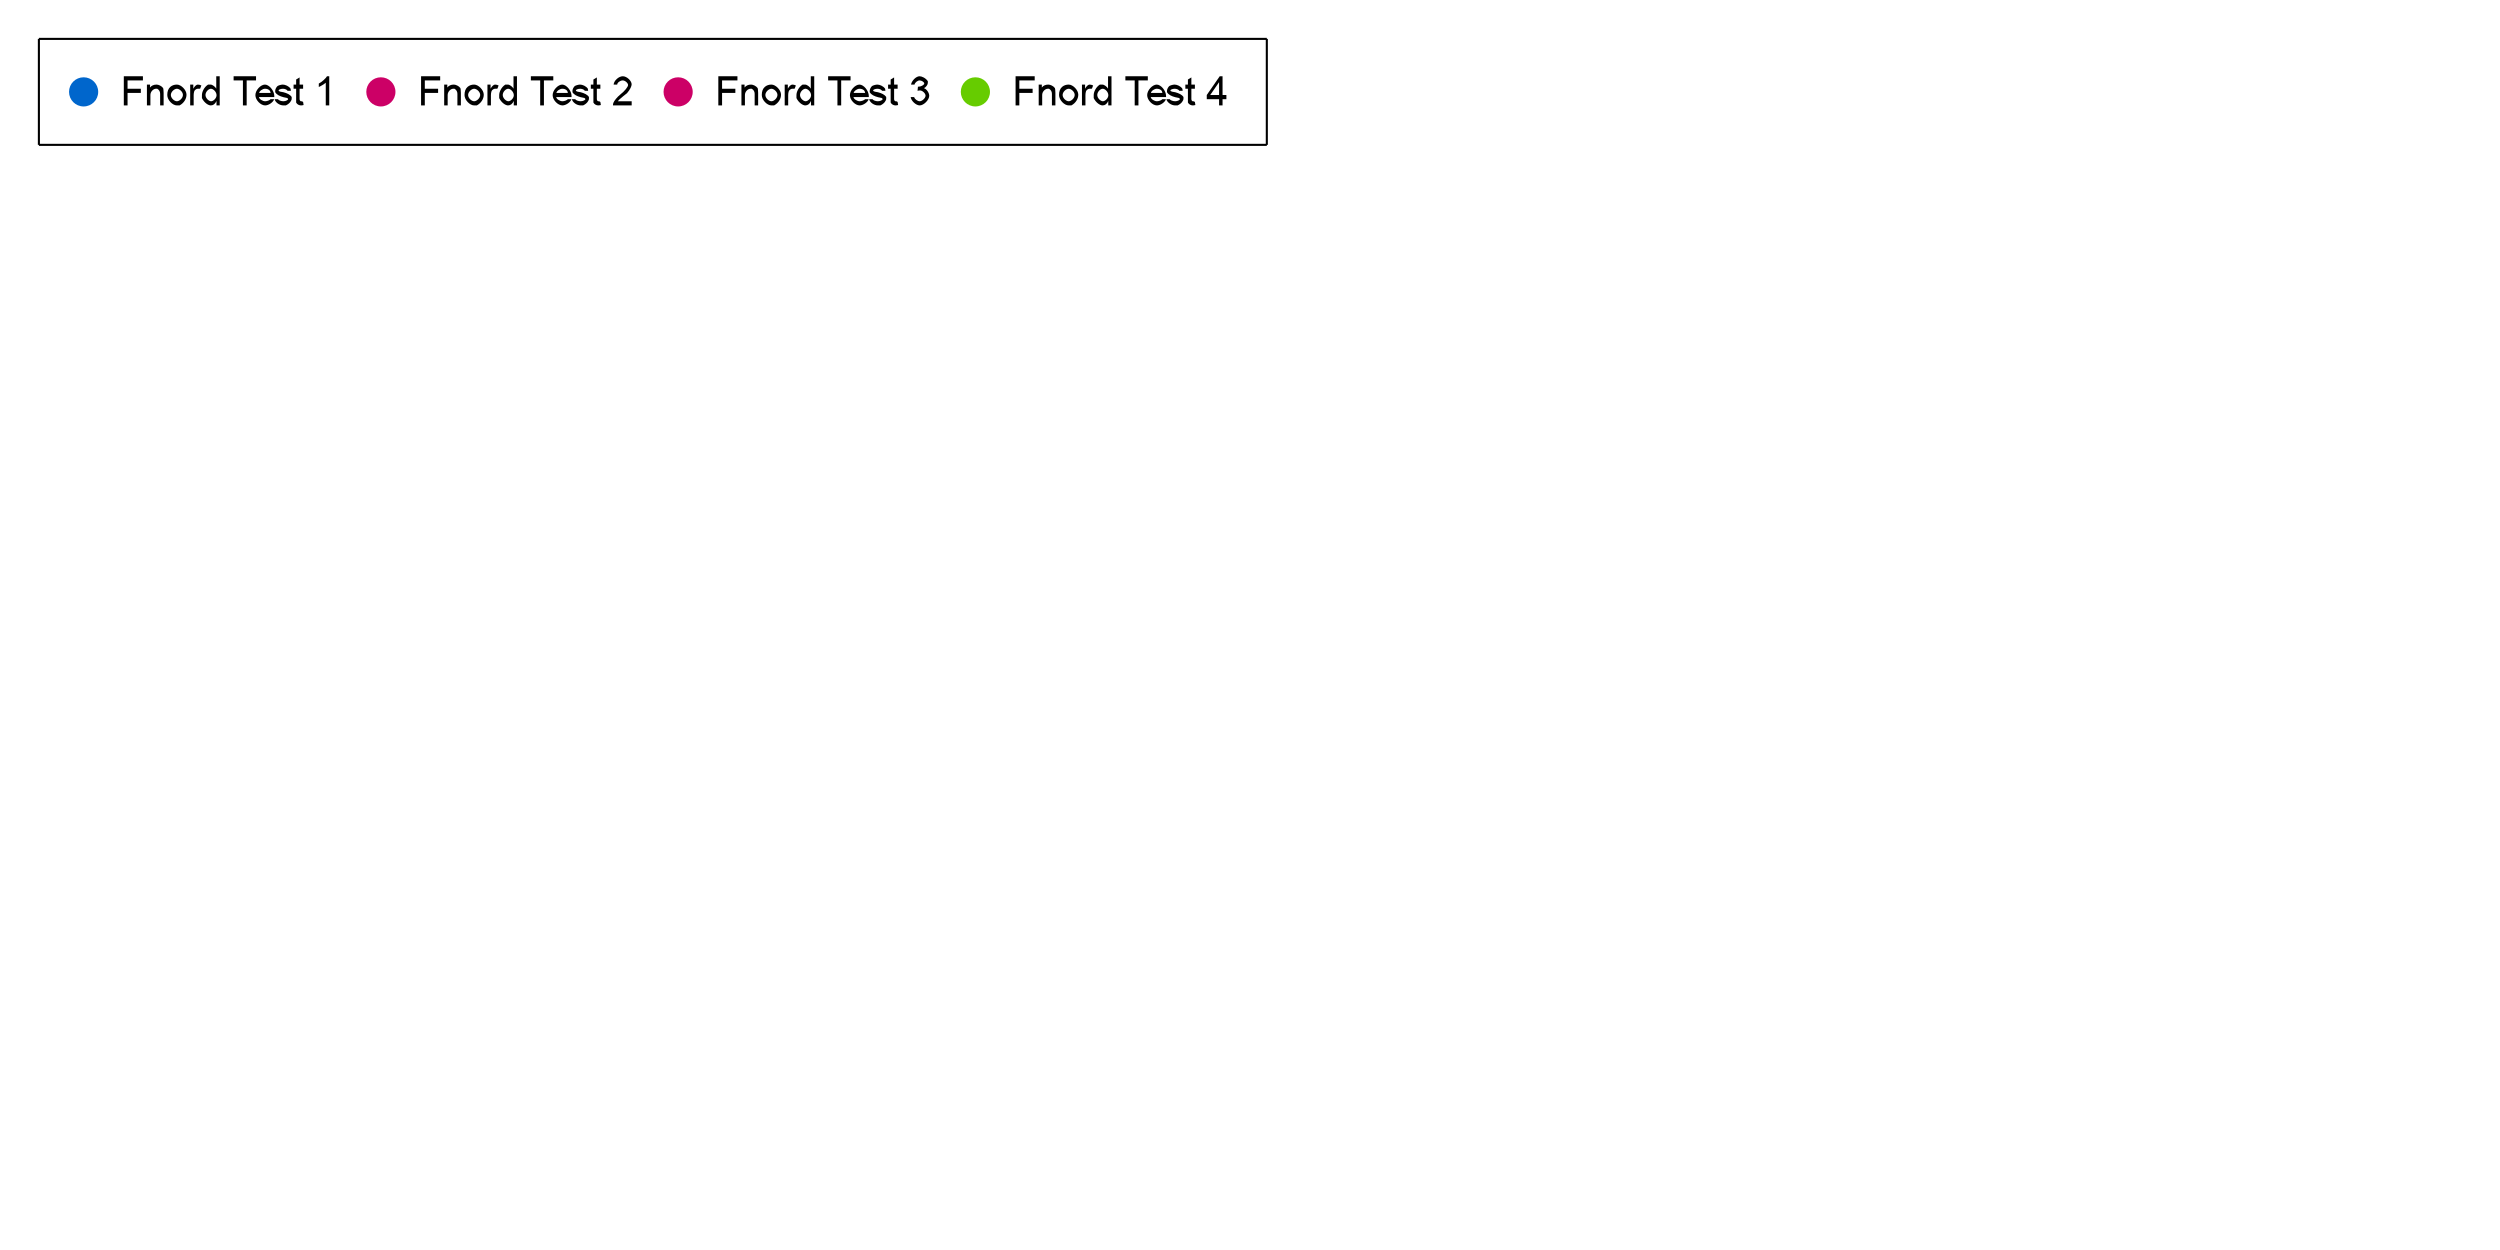
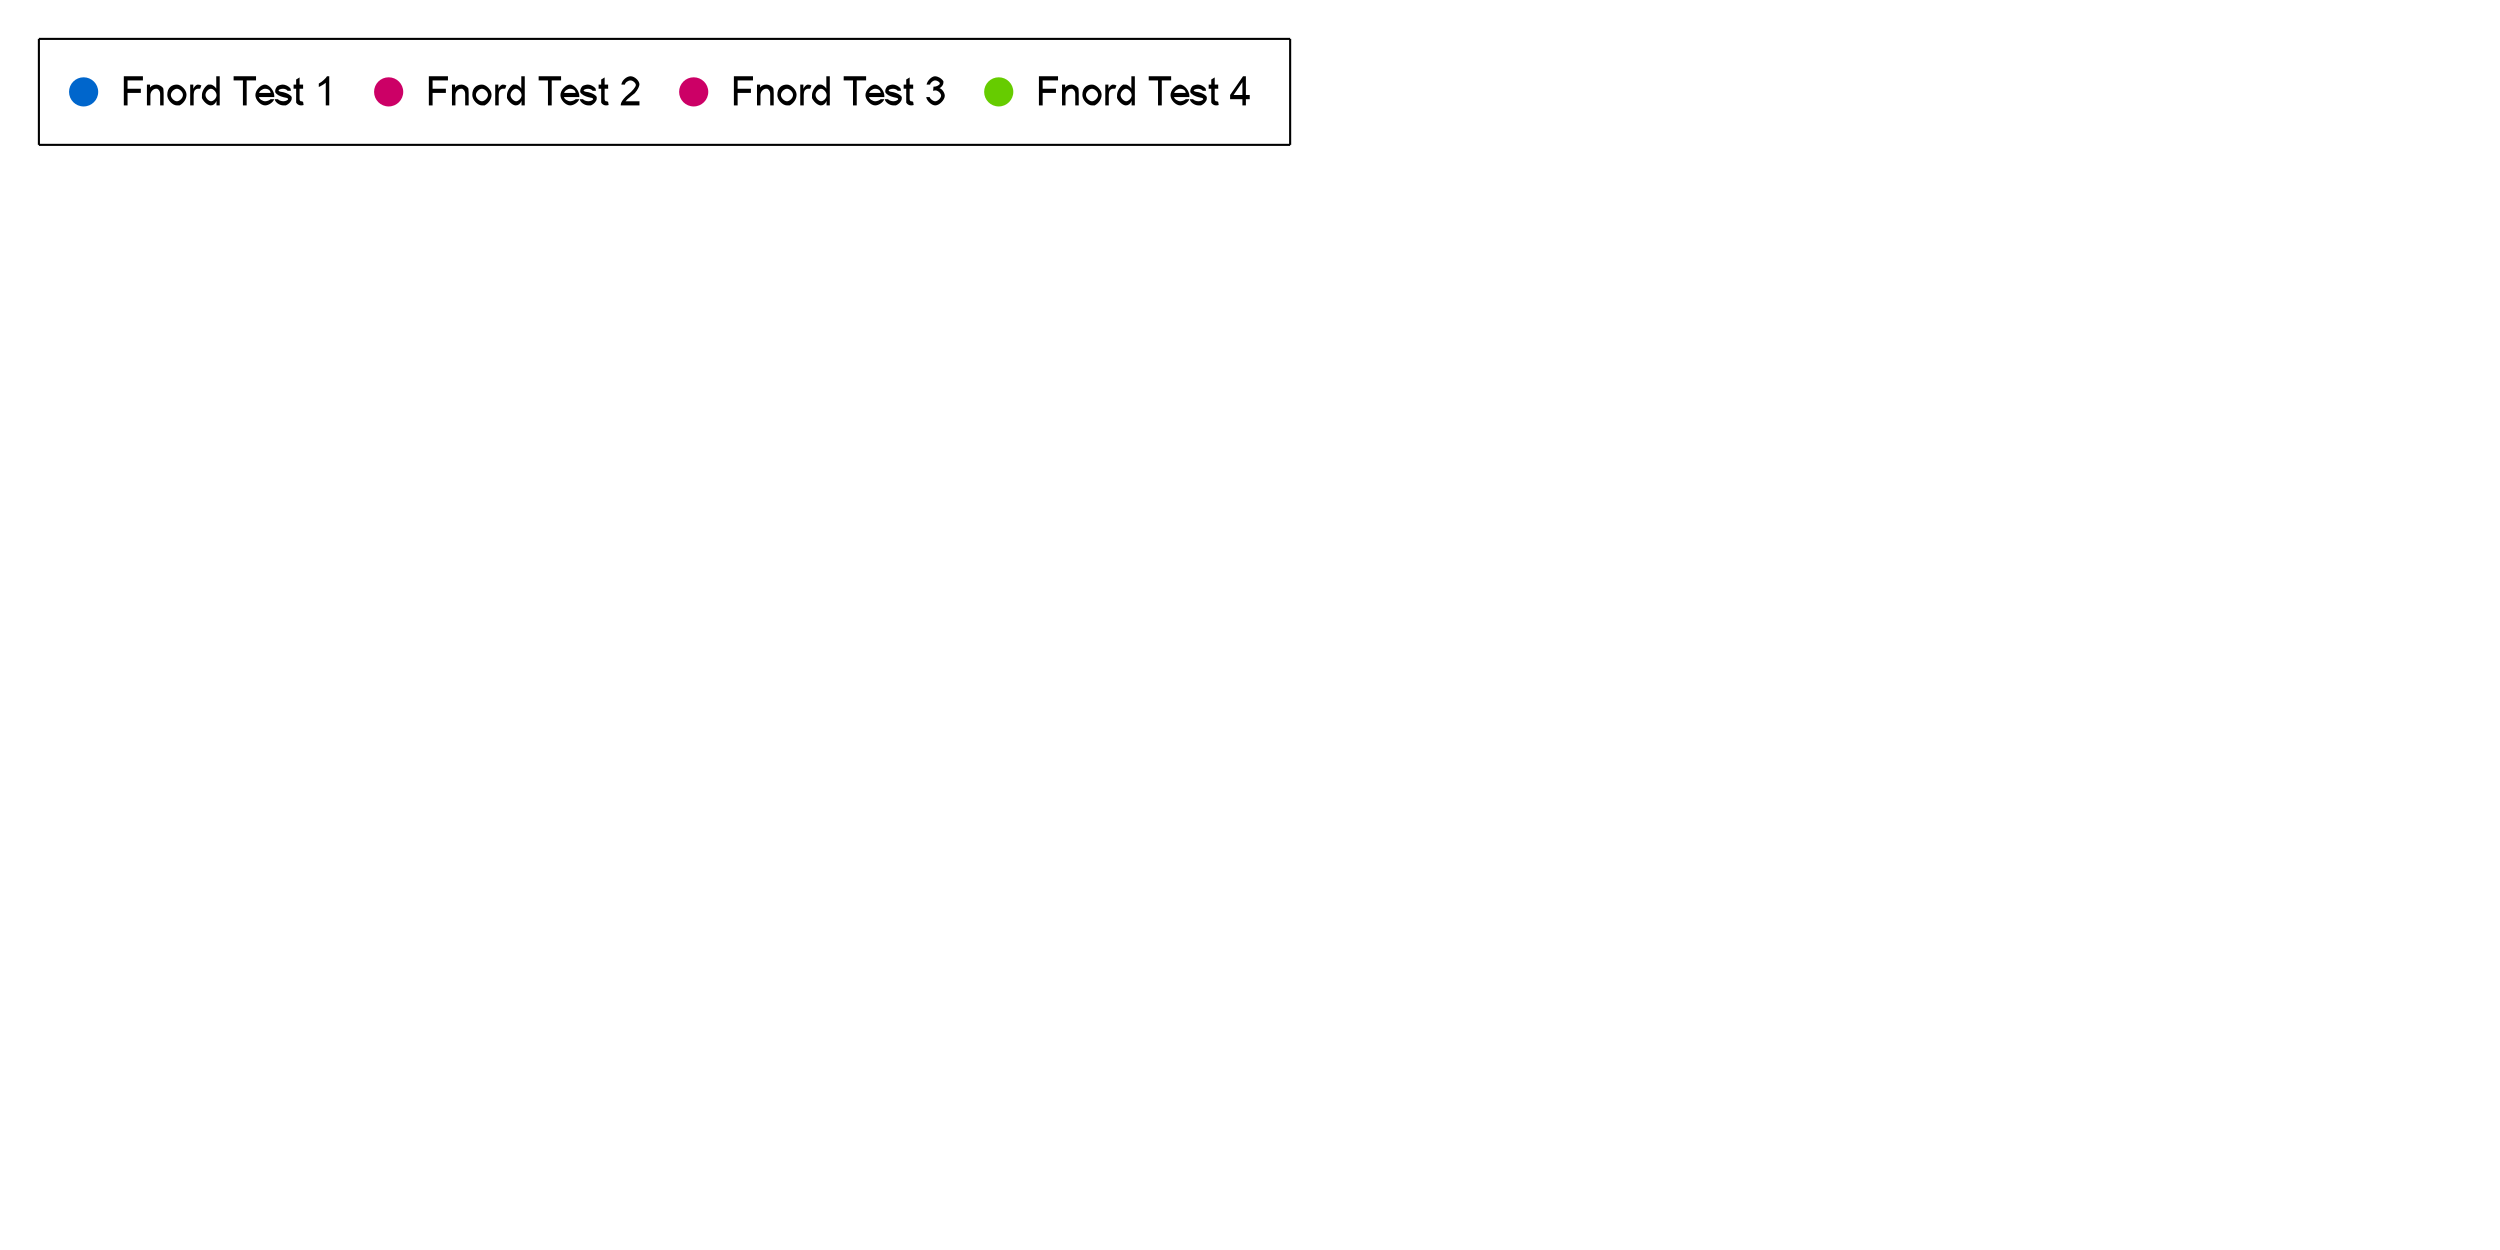
<svg xmlns="http://www.w3.org/2000/svg" width="1200" height="600" viewBox="0 0 1200 600">
  <rect width="1200" height="600" fill="#ffffff" />
-   <path stroke-width="1" stroke="#000000" fill="none" d="M18.667 18.667 L608.071 18.667 " />
-   <path stroke-width="1" stroke="#000000" fill="none" d="M608.071 18.667 L608.071 69.533 " />
-   <path stroke-width="1" stroke="#000000" fill="none" d="M18.667 69.533 L608.071 69.533 " />
+   <path stroke-width="1" stroke="#000000" fill="none" d="M18.667 18.667 L619.271 18.667 " />
+   <path stroke-width="1" stroke="#000000" fill="none" d="M619.271 18.667 L619.271 69.533 " />
+   <path stroke-width="1" stroke="#000000" fill="none" d="M18.667 69.533 L619.271 69.533 " />
  <path stroke-width="1" stroke="#000000" fill="none" d="M18.667 18.667 L18.667 69.533 " />
  <path fill="#000000" d="M1.562 0 L1.562 -14 L10.734 -14 L10.734 -12 L3.359 -12 L3.359 -8 L9.734 -8 L9.734 -6 L3.359 -6 L3.359 0 L1.562 0 " transform="translate(57.8667 50.6)" />
  <path fill="#000000" d="M1.25 0 L1.25 -10 L2.75 -10 L2.75 -8.594 Q3.844 -10 5.891 -10 C6.781 -10 8.281 -9.359 9.031 -8.328 L9.172 -7.625 Q9.266 -7.156 9.266 -6.016 L9.266 0 L7.594 0 L7.594 -5.562 C7.594 -6.5 7.203 -7.438 6.203 -8 L5.547 -8 C4.469 -8 2.922 -6.75 2.922 -5 L2.922 0 L1.25 0 " transform="translate(69.2729 50.6)" />
  <path fill="#000000" d="M0.625 -5 Q0.625 -7.656 2.141 -8.938 Q3.422 -10 5.25 -10 C7.281 -10 9.859 -7.422 9.859 -5.141 C9.859 -3.281 8.719 -1.172 6.531 0 L5.25 0 C3.172 0 0.625 -2.578 0.625 -5 M2.344 -5 C2.344 -3.5 4 -2 5.25 -2 C6.484 -2 8.141 -3.5 8.141 -5.047 C8.141 -6.5 6.484 -8 5.25 -8 C4 -8 2.344 -6.516 2.344 -5 " transform="translate(79.6635 50.6)" />
  <path fill="#000000" d="M1.234 0 L1.234 -10 L2.734 -10 L2.734 -8.016 C3.312 -9.234 4.281 -10 4.875 -10 Q5.719 -10 6.594 -9.578 L6.016 -8.031 Q5.406 -8 4.797 -8 C4.25 -8 3.375 -7.375 3.188 -6.812 Q2.906 -5.953 2.906 -4.953 L2.906 0 L1.234 0 " transform="translate(90.0542 50.6)" />
  <path fill="#000000" d="M7.641 0 L7.641 -2.141 Q6.703 0 4.891 0 C3.719 0 1.734 -1.266 0.656 -3.516 L0.656 -4.984 C0.656 -6.422 1.641 -8.75 3.609 -10 L4.812 -10 C5.703 -10 7.094 -8.922 7.531 -8.047 L7.531 -14 L9.188 -14 L9.188 0 L7.641 0 M2.359 -5 C2.359 -3.484 3.953 -2 5.047 -2 C6.141 -2 7.672 -3.422 7.672 -4.891 C7.672 -6.5 6.109 -8 4.969 -8 C3.859 -8 2.359 -6.547 2.359 -5 " transform="translate(96.2729 50.6)" />
  <path fill="#000000" d="" transform="translate(106.664 50.6)" />
  <path fill="#000000" d="M4.922 0 L4.922 -12 L0.453 -12 L0.453 -14 L11.219 -14 L11.219 -12 L6.719 -12 L6.719 0 L4.922 0 " transform="translate(111.679 50.6)" />
  <path fill="#000000" d="M8 -3 L9.719 -3 C9.312 -1.578 7.109 0 5.391 0 C3.234 0 0.703 -2.578 0.703 -4.922 C0.703 -7.328 3.266 -10 5.297 -10 C7.281 -10 9.781 -7.109 9.781 -4.484 Q9.781 -4.312 9.766 -4 L2.422 -4 C2.516 -3.031 4.172 -2 5.406 -2 C6.312 -2 7.625 -2.484 8 -3 M2.516 -6 L8.016 -6 Q7.906 -6.875 7.391 -7.312 Q6.594 -8 5.312 -8 C4.172 -8 2.594 -6.906 2.516 -6 " transform="translate(121.882 50.6)" />
  <path fill="#000000" d="M0.578 -3 L2.234 -3 C2.375 -2.516 3.641 -2 4.781 -2 C5.938 -2 7.047 -2.594 7.047 -3 Q7.047 -3.359 6.562 -3.578 Q6.219 -3.719 4.859 -3.938 C3.016 -4.422 1.594 -5.109 0.859 -6.344 L0.859 -7.078 C0.859 -7.766 1.469 -8.906 1.984 -9.297 C2.375 -9.594 3.719 -10 4.484 -10 C5.641 -10 7.391 -9.281 8.234 -8.031 L8.391 -7 L6.766 -7 C6.656 -7.469 5.594 -8 4.609 -8 C3.469 -8 2.484 -7.531 2.484 -7.219 Q2.484 -7.016 2.688 -6.859 Q2.891 -6.703 3.328 -6.594 Q3.578 -6.531 4.797 -6.328 C6.562 -5.844 7.969 -5.234 8.766 -4.047 L8.766 -3.188 C8.766 -2.328 7.797 -0.828 5.953 0 L4.797 0 C2.875 0 0.859 -1.516 0.578 -3 " transform="translate(131.242 50.6)" />
  <path fill="#000000" d="M4.906 -1.656 L5.141 -0.188 Q4.438 0 3.875 0 C2.969 0 1.969 -0.531 1.562 -1.391 L1.562 -2.781 L1.562 -8 L0.328 -8 L0.328 -10 L1.562 -10 L1.562 -12.438 L3.219 -13.438 L3.219 -10 L4.906 -10 L4.906 -8 L3.219 -8 L3.219 -3.156 C3.219 -2.547 3.391 -2.203 3.797 -2 L4.172 -2 Q4.453 -2 4.906 -1.656 " transform="translate(140.585 50.6)" />
  <path fill="#000000" d="" transform="translate(145.773 50.6)" />
  <path fill="#000000" d="M7.078 0 L5.406 0 L5.406 -10.906 C4.797 -10.312 2.844 -9.141 2.062 -8.844 L2.062 -10.5 C3.469 -11.172 5.562 -13.094 6 -14 L7.078 -14 L7.078 0 " transform="translate(150.96 50.6)" />
  <path fill="#0066cc" d="M47.133 44.1 M33.133 44.1 a7 7 0 1 0 14 0 a7 7 0 1 0 -14 0 " />
-   <path fill="#000000" d="M1.562 0 L1.562 -14 L10.734 -14 L10.734 -12 L3.359 -12 L3.359 -8 L9.734 -8 L9.734 -6 L3.359 -6 L3.359 0 L1.562 0 " transform="translate(200.551 50.6)" />
-   <path fill="#000000" d="M1.25 0 L1.25 -10 L2.75 -10 L2.75 -8.594 Q3.844 -10 5.891 -10 C6.781 -10 8.281 -9.359 9.031 -8.328 L9.172 -7.625 Q9.266 -7.156 9.266 -6.016 L9.266 0 L7.594 0 L7.594 -5.562 C7.594 -6.5 7.203 -7.438 6.203 -8 L5.547 -8 C4.469 -8 2.922 -6.75 2.922 -5 L2.922 0 L1.25 0 " transform="translate(211.957 50.6)" />
-   <path fill="#000000" d="M0.625 -5 Q0.625 -7.656 2.141 -8.938 Q3.422 -10 5.25 -10 C7.281 -10 9.859 -7.422 9.859 -5.141 C9.859 -3.281 8.719 -1.172 6.531 0 L5.25 0 C3.172 0 0.625 -2.578 0.625 -5 M2.344 -5 C2.344 -3.5 4 -2 5.25 -2 C6.484 -2 8.141 -3.5 8.141 -5.047 C8.141 -6.5 6.484 -8 5.25 -8 C4 -8 2.344 -6.516 2.344 -5 " transform="translate(222.348 50.6)" />
-   <path fill="#000000" d="M1.234 0 L1.234 -10 L2.734 -10 L2.734 -8.016 C3.312 -9.234 4.281 -10 4.875 -10 Q5.719 -10 6.594 -9.578 L6.016 -8.031 Q5.406 -8 4.797 -8 C4.25 -8 3.375 -7.375 3.188 -6.812 Q2.906 -5.953 2.906 -4.953 L2.906 0 L1.234 0 " transform="translate(232.739 50.6)" />
-   <path fill="#000000" d="M7.641 0 L7.641 -2.141 Q6.703 0 4.891 0 C3.719 0 1.734 -1.266 0.656 -3.516 L0.656 -4.984 C0.656 -6.422 1.641 -8.75 3.609 -10 L4.812 -10 C5.703 -10 7.094 -8.922 7.531 -8.047 L7.531 -14 L9.188 -14 L9.188 0 L7.641 0 M2.359 -5 C2.359 -3.484 3.953 -2 5.047 -2 C6.141 -2 7.672 -3.422 7.672 -4.891 C7.672 -6.5 6.109 -8 4.969 -8 C3.859 -8 2.359 -6.547 2.359 -5 " transform="translate(238.957 50.6)" />
-   <path fill="#000000" d="" transform="translate(249.348 50.6)" />
-   <path fill="#000000" d="M4.922 0 L4.922 -12 L0.453 -12 L0.453 -14 L11.219 -14 L11.219 -12 L6.719 -12 L6.719 0 L4.922 0 " transform="translate(254.364 50.6)" />
-   <path fill="#000000" d="M8 -3 L9.719 -3 C9.312 -1.578 7.109 0 5.391 0 C3.234 0 0.703 -2.578 0.703 -4.922 C0.703 -7.328 3.266 -10 5.297 -10 C7.281 -10 9.781 -7.109 9.781 -4.484 Q9.781 -4.312 9.766 -4 L2.422 -4 C2.516 -3.031 4.172 -2 5.406 -2 C6.312 -2 7.625 -2.484 8 -3 M2.516 -6 L8.016 -6 Q7.906 -6.875 7.391 -7.312 Q6.594 -8 5.312 -8 C4.172 -8 2.594 -6.906 2.516 -6 " transform="translate(264.567 50.6)" />
-   <path fill="#000000" d="M0.578 -3 L2.234 -3 C2.375 -2.516 3.641 -2 4.781 -2 C5.938 -2 7.047 -2.594 7.047 -3 Q7.047 -3.359 6.562 -3.578 Q6.219 -3.719 4.859 -3.938 C3.016 -4.422 1.594 -5.109 0.859 -6.344 L0.859 -7.078 C0.859 -7.766 1.469 -8.906 1.984 -9.297 C2.375 -9.594 3.719 -10 4.484 -10 C5.641 -10 7.391 -9.281 8.234 -8.031 L8.391 -7 L6.766 -7 C6.656 -7.469 5.594 -8 4.609 -8 C3.469 -8 2.484 -7.531 2.484 -7.219 Q2.484 -7.016 2.688 -6.859 Q2.891 -6.703 3.328 -6.594 Q3.578 -6.531 4.797 -6.328 C6.562 -5.844 7.969 -5.234 8.766 -4.047 L8.766 -3.188 C8.766 -2.328 7.797 -0.828 5.953 0 L4.797 0 C2.875 0 0.859 -1.516 0.578 -3 " transform="translate(273.926 50.6)" />
-   <path fill="#000000" d="M4.906 -1.656 L5.141 -0.188 Q4.438 0 3.875 0 C2.969 0 1.969 -0.531 1.562 -1.391 L1.562 -2.781 L1.562 -8 L0.328 -8 L0.328 -10 L1.562 -10 L1.562 -12.438 L3.219 -13.438 L3.219 -10 L4.906 -10 L4.906 -8 L3.219 -8 L3.219 -3.156 C3.219 -2.547 3.391 -2.203 3.797 -2 L4.172 -2 Q4.453 -2 4.906 -1.656 " transform="translate(283.27 50.6)" />
-   <path fill="#000000" d="" transform="translate(288.457 50.6)" />
-   <path fill="#000000" d="M9.562 -2 L9.562 0 L0.578 0 Q0.562 -0.641 0.766 -1.219 C1.109 -2.188 2.625 -4.062 4.047 -5.188 C6.266 -6.938 7.828 -8.922 7.828 -9.797 C7.828 -10.734 6.406 -12 5.266 -12 C4.062 -12 2.609 -10.938 2.609 -10 L0.891 -10 C1.062 -11.953 3.375 -14 5.312 -14 C7.266 -14 9.547 -11.766 9.547 -10.125 C9.547 -9.281 8.875 -7.672 7.328 -5.875 L5.531 -4.453 C4.031 -3.266 3.172 -2.422 2.891 -2 L9.562 -2 " transform="translate(293.645 50.6)" />
-   <path fill="#cc0066" d="M189.818 44.1 M175.818 44.1 a7 7 0 1 0 14 0 a7 7 0 1 0 -14 0 " />
-   <path fill="#000000" d="M1.562 0 L1.562 -14 L10.734 -14 L10.734 -12 L3.359 -12 L3.359 -8 L9.734 -8 L9.734 -6 L3.359 -6 L3.359 0 L1.562 0 " transform="translate(343.235 50.6)" />
-   <path fill="#000000" d="M1.25 0 L1.25 -10 L2.75 -10 L2.75 -8.594 Q3.844 -10 5.891 -10 C6.781 -10 8.281 -9.359 9.031 -8.328 L9.172 -7.625 Q9.266 -7.156 9.266 -6.016 L9.266 0 L7.594 0 L7.594 -5.562 C7.594 -6.5 7.203 -7.438 6.203 -8 L5.547 -8 C4.469 -8 2.922 -6.75 2.922 -5 L2.922 0 L1.25 0 " transform="translate(354.642 50.6)" />
-   <path fill="#000000" d="M0.625 -5 Q0.625 -7.656 2.141 -8.938 Q3.422 -10 5.25 -10 C7.281 -10 9.859 -7.422 9.859 -5.141 C9.859 -3.281 8.719 -1.172 6.531 0 L5.25 0 C3.172 0 0.625 -2.578 0.625 -5 M2.344 -5 C2.344 -3.5 4 -2 5.25 -2 C6.484 -2 8.141 -3.5 8.141 -5.047 C8.141 -6.5 6.484 -8 5.25 -8 C4 -8 2.344 -6.516 2.344 -5 " transform="translate(365.032 50.6)" />
-   <path fill="#000000" d="M1.234 0 L1.234 -10 L2.734 -10 L2.734 -8.016 C3.312 -9.234 4.281 -10 4.875 -10 Q5.719 -10 6.594 -9.578 L6.016 -8.031 Q5.406 -8 4.797 -8 C4.25 -8 3.375 -7.375 3.188 -6.812 Q2.906 -5.953 2.906 -4.953 L2.906 0 L1.234 0 " transform="translate(375.423 50.6)" />
-   <path fill="#000000" d="M7.641 0 L7.641 -2.141 Q6.703 0 4.891 0 C3.719 0 1.734 -1.266 0.656 -3.516 L0.656 -4.984 C0.656 -6.422 1.641 -8.75 3.609 -10 L4.812 -10 C5.703 -10 7.094 -8.922 7.531 -8.047 L7.531 -14 L9.188 -14 L9.188 0 L7.641 0 M2.359 -5 C2.359 -3.484 3.953 -2 5.047 -2 C6.141 -2 7.672 -3.422 7.672 -4.891 C7.672 -6.5 6.109 -8 4.969 -8 C3.859 -8 2.359 -6.547 2.359 -5 " transform="translate(381.642 50.6)" />
-   <path fill="#000000" d="" transform="translate(392.032 50.6)" />
-   <path fill="#000000" d="M4.922 0 L4.922 -12 L0.453 -12 L0.453 -14 L11.219 -14 L11.219 -12 L6.719 -12 L6.719 0 L4.922 0 " transform="translate(397.048 50.6)" />
-   <path fill="#000000" d="M8 -3 L9.719 -3 C9.312 -1.578 7.109 0 5.391 0 C3.234 0 0.703 -2.578 0.703 -4.922 C0.703 -7.328 3.266 -10 5.297 -10 C7.281 -10 9.781 -7.109 9.781 -4.484 Q9.781 -4.312 9.766 -4 L2.422 -4 C2.516 -3.031 4.172 -2 5.406 -2 C6.312 -2 7.625 -2.484 8 -3 M2.516 -6 L8.016 -6 Q7.906 -6.875 7.391 -7.312 Q6.594 -8 5.312 -8 C4.172 -8 2.594 -6.906 2.516 -6 " transform="translate(407.251 50.6)" />
-   <path fill="#000000" d="M0.578 -3 L2.234 -3 C2.375 -2.516 3.641 -2 4.781 -2 C5.938 -2 7.047 -2.594 7.047 -3 Q7.047 -3.359 6.562 -3.578 Q6.219 -3.719 4.859 -3.938 C3.016 -4.422 1.594 -5.109 0.859 -6.344 L0.859 -7.078 C0.859 -7.766 1.469 -8.906 1.984 -9.297 C2.375 -9.594 3.719 -10 4.484 -10 C5.641 -10 7.391 -9.281 8.234 -8.031 L8.391 -7 L6.766 -7 C6.656 -7.469 5.594 -8 4.609 -8 C3.469 -8 2.484 -7.531 2.484 -7.219 Q2.484 -7.016 2.688 -6.859 Q2.891 -6.703 3.328 -6.594 Q3.578 -6.531 4.797 -6.328 C6.562 -5.844 7.969 -5.234 8.766 -4.047 L8.766 -3.188 C8.766 -2.328 7.797 -0.828 5.953 0 L4.797 0 C2.875 0 0.859 -1.516 0.578 -3 " transform="translate(416.61 50.6)" />
-   <path fill="#000000" d="M4.906 -1.656 L5.141 -0.188 Q4.438 0 3.875 0 C2.969 0 1.969 -0.531 1.562 -1.391 L1.562 -2.781 L1.562 -8 L0.328 -8 L0.328 -10 L1.562 -10 L1.562 -12.438 L3.219 -13.438 L3.219 -10 L4.906 -10 L4.906 -8 L3.219 -8 L3.219 -3.156 C3.219 -2.547 3.391 -2.203 3.797 -2 L4.172 -2 Q4.453 -2 4.906 -1.656 " transform="translate(425.954 50.6)" />
-   <path fill="#000000" d="" transform="translate(431.142 50.6)" />
-   <path fill="#000000" d="M0.797 -4 L2.469 -4 C2.75 -2.938 4.141 -2 5.141 -2 C6.312 -2 7.938 -3.547 7.938 -4.672 C7.938 -5.766 6.438 -7.188 5.266 -7.188 Q4.797 -7.188 4.094 -7 L4.281 -9 Q4.438 -8.984 4.547 -8.984 C5.609 -8.984 7.312 -9.75 7.312 -10.547 C7.312 -11.172 6.078 -12 5.094 -12 C4.125 -12 2.828 -11 2.641 -10 L0.969 -10 C1.281 -11.906 3.438 -14 5.062 -14 C6.172 -14 8.047 -13.125 9.031 -11.625 L9.031 -10.781 C9.031 -9.969 8.094 -8.656 7.156 -8.266 C8.375 -7.969 9.703 -6.062 9.703 -4.625 C9.703 -2.688 7.109 0 5.125 0 C3.328 0 0.969 -2.234 0.797 -4 " transform="translate(436.329 50.6)" />
-   <path fill="#cc0066" d="M332.502 44.1 M318.502 44.1 a7 7 0 1 0 14 0 a7 7 0 1 0 -14 0 " />
-   <path fill="#000000" d="M1.562 0 L1.562 -14 L10.734 -14 L10.734 -12 L3.359 -12 L3.359 -8 L9.734 -8 L9.734 -6 L3.359 -6 L3.359 0 L1.562 0 " transform="translate(485.92 50.6)" />
-   <path fill="#000000" d="M1.25 0 L1.25 -10 L2.75 -10 L2.75 -8.594 Q3.844 -10 5.891 -10 C6.781 -10 8.281 -9.359 9.031 -8.328 L9.172 -7.625 Q9.266 -7.156 9.266 -6.016 L9.266 0 L7.594 0 L7.594 -5.562 C7.594 -6.5 7.203 -7.438 6.203 -8 L5.547 -8 C4.469 -8 2.922 -6.75 2.922 -5 L2.922 0 L1.25 0 " transform="translate(497.326 50.6)" />
-   <path fill="#000000" d="M0.625 -5 Q0.625 -7.656 2.141 -8.938 Q3.422 -10 5.25 -10 C7.281 -10 9.859 -7.422 9.859 -5.141 C9.859 -3.281 8.719 -1.172 6.531 0 L5.25 0 C3.172 0 0.625 -2.578 0.625 -5 M2.344 -5 C2.344 -3.5 4 -2 5.25 -2 C6.484 -2 8.141 -3.5 8.141 -5.047 C8.141 -6.5 6.484 -8 5.25 -8 C4 -8 2.344 -6.516 2.344 -5 " transform="translate(507.717 50.6)" />
-   <path fill="#000000" d="M1.234 0 L1.234 -10 L2.734 -10 L2.734 -8.016 C3.312 -9.234 4.281 -10 4.875 -10 Q5.719 -10 6.594 -9.578 L6.016 -8.031 Q5.406 -8 4.797 -8 C4.25 -8 3.375 -7.375 3.188 -6.812 Q2.906 -5.953 2.906 -4.953 L2.906 0 L1.234 0 " transform="translate(518.107 50.6)" />
-   <path fill="#000000" d="M7.641 0 L7.641 -2.141 Q6.703 0 4.891 0 C3.719 0 1.734 -1.266 0.656 -3.516 L0.656 -4.984 C0.656 -6.422 1.641 -8.75 3.609 -10 L4.812 -10 C5.703 -10 7.094 -8.922 7.531 -8.047 L7.531 -14 L9.188 -14 L9.188 0 L7.641 0 M2.359 -5 C2.359 -3.484 3.953 -2 5.047 -2 C6.141 -2 7.672 -3.422 7.672 -4.891 C7.672 -6.5 6.109 -8 4.969 -8 C3.859 -8 2.359 -6.547 2.359 -5 " transform="translate(524.326 50.6)" />
-   <path fill="#000000" d="" transform="translate(534.717 50.6)" />
-   <path fill="#000000" d="M4.922 0 L4.922 -12 L0.453 -12 L0.453 -14 L11.219 -14 L11.219 -12 L6.719 -12 L6.719 0 L4.922 0 " transform="translate(539.732 50.6)" />
-   <path fill="#000000" d="M8 -3 L9.719 -3 C9.312 -1.578 7.109 0 5.391 0 C3.234 0 0.703 -2.578 0.703 -4.922 C0.703 -7.328 3.266 -10 5.297 -10 C7.281 -10 9.781 -7.109 9.781 -4.484 Q9.781 -4.312 9.766 -4 L2.422 -4 C2.516 -3.031 4.172 -2 5.406 -2 C6.312 -2 7.625 -2.484 8 -3 M2.516 -6 L8.016 -6 Q7.906 -6.875 7.391 -7.312 Q6.594 -8 5.312 -8 C4.172 -8 2.594 -6.906 2.516 -6 " transform="translate(549.935 50.6)" />
-   <path fill="#000000" d="M0.578 -3 L2.234 -3 C2.375 -2.516 3.641 -2 4.781 -2 C5.938 -2 7.047 -2.594 7.047 -3 Q7.047 -3.359 6.562 -3.578 Q6.219 -3.719 4.859 -3.938 C3.016 -4.422 1.594 -5.109 0.859 -6.344 L0.859 -7.078 C0.859 -7.766 1.469 -8.906 1.984 -9.297 C2.375 -9.594 3.719 -10 4.484 -10 C5.641 -10 7.391 -9.281 8.234 -8.031 L8.391 -7 L6.766 -7 C6.656 -7.469 5.594 -8 4.609 -8 C3.469 -8 2.484 -7.531 2.484 -7.219 Q2.484 -7.016 2.688 -6.859 Q2.891 -6.703 3.328 -6.594 Q3.578 -6.531 4.797 -6.328 C6.562 -5.844 7.969 -5.234 8.766 -4.047 L8.766 -3.188 C8.766 -2.328 7.797 -0.828 5.953 0 L4.797 0 C2.875 0 0.859 -1.516 0.578 -3 " transform="translate(559.295 50.6)" />
-   <path fill="#000000" d="M4.906 -1.656 L5.141 -0.188 Q4.438 0 3.875 0 C2.969 0 1.969 -0.531 1.562 -1.391 L1.562 -2.781 L1.562 -8 L0.328 -8 L0.328 -10 L1.562 -10 L1.562 -12.438 L3.219 -13.438 L3.219 -10 L4.906 -10 L4.906 -8 L3.219 -8 L3.219 -3.156 C3.219 -2.547 3.391 -2.203 3.797 -2 L4.172 -2 Q4.453 -2 4.906 -1.656 " transform="translate(568.639 50.6)" />
-   <path fill="#000000" d="" transform="translate(573.826 50.6)" />
-   <path fill="#000000" d="M6.141 0 L6.141 -3 L0.234 -3 L0.234 -5 L6.453 -14 L7.812 -14 L7.812 -5 L9.656 -5 L9.656 -3 L7.812 -3 L7.812 0 L6.141 0 M6.141 -5 L6.141 -11.156 L1.891 -5 L6.141 -5 " transform="translate(579.014 50.6)" />
-   <path fill="#66cc00" d="M475.186 44.1 M461.186 44.1 a7 7 0 1 0 14 0 a7 7 0 1 0 -14 0 " />
+   <path fill="#000000" d="M1.562 0 L1.562 -14 L10.734 -14 L10.734 -12 L3.359 -12 L3.359 -8 L9.734 -8 L9.734 -6 L3.359 -6 L3.359 0 L1.562 0 " transform="translate(204.284 50.6)" />
+   <path fill="#000000" d="M1.25 0 L1.25 -10 L2.75 -10 L2.75 -8.594 Q3.844 -10 5.891 -10 C6.781 -10 8.281 -9.359 9.031 -8.328 L9.172 -7.625 Q9.266 -7.156 9.266 -6.016 L9.266 0 L7.594 0 L7.594 -5.562 C7.594 -6.5 7.203 -7.438 6.203 -8 L5.547 -8 C4.469 -8 2.922 -6.75 2.922 -5 L2.922 0 L1.25 0 " transform="translate(215.691 50.6)" />
+   <path fill="#000000" d="M0.625 -5 Q0.625 -7.656 2.141 -8.938 Q3.422 -10 5.25 -10 C7.281 -10 9.859 -7.422 9.859 -5.141 C9.859 -3.281 8.719 -1.172 6.531 0 L5.25 0 C3.172 0 0.625 -2.578 0.625 -5 M2.344 -5 C2.344 -3.5 4 -2 5.25 -2 C6.484 -2 8.141 -3.5 8.141 -5.047 C8.141 -6.5 6.484 -8 5.25 -8 C4 -8 2.344 -6.516 2.344 -5 " transform="translate(226.081 50.6)" />
+   <path fill="#000000" d="M1.234 0 L1.234 -10 L2.734 -10 L2.734 -8.016 C3.312 -9.234 4.281 -10 4.875 -10 Q5.719 -10 6.594 -9.578 L6.016 -8.031 Q5.406 -8 4.797 -8 C4.25 -8 3.375 -7.375 3.188 -6.812 Q2.906 -5.953 2.906 -4.953 L2.906 0 L1.234 0 " transform="translate(236.472 50.6)" />
+   <path fill="#000000" d="M7.641 0 L7.641 -2.141 Q6.703 0 4.891 0 C3.719 0 1.734 -1.266 0.656 -3.516 L0.656 -4.984 C0.656 -6.422 1.641 -8.75 3.609 -10 L4.812 -10 C5.703 -10 7.094 -8.922 7.531 -8.047 L7.531 -14 L9.188 -14 L9.188 0 L7.641 0 M2.359 -5 C2.359 -3.484 3.953 -2 5.047 -2 C6.141 -2 7.672 -3.422 7.672 -4.891 C7.672 -6.5 6.109 -8 4.969 -8 C3.859 -8 2.359 -6.547 2.359 -5 " transform="translate(242.691 50.6)" />
+   <path fill="#000000" d="" transform="translate(253.081 50.6)" />
+   <path fill="#000000" d="M4.922 0 L4.922 -12 L0.453 -12 L0.453 -14 L11.219 -14 L11.219 -12 L6.719 -12 L6.719 0 L4.922 0 " transform="translate(258.097 50.6)" />
+   <path fill="#000000" d="M8 -3 L9.719 -3 C9.312 -1.578 7.109 0 5.391 0 C3.234 0 0.703 -2.578 0.703 -4.922 C0.703 -7.328 3.266 -10 5.297 -10 C7.281 -10 9.781 -7.109 9.781 -4.484 Q9.781 -4.312 9.766 -4 L2.422 -4 C2.516 -3.031 4.172 -2 5.406 -2 C6.312 -2 7.625 -2.484 8 -3 M2.516 -6 L8.016 -6 Q7.906 -6.875 7.391 -7.312 Q6.594 -8 5.312 -8 C4.172 -8 2.594 -6.906 2.516 -6 " transform="translate(268.3 50.6)" />
+   <path fill="#000000" d="M0.578 -3 L2.234 -3 C2.375 -2.516 3.641 -2 4.781 -2 C5.938 -2 7.047 -2.594 7.047 -3 Q7.047 -3.359 6.562 -3.578 Q6.219 -3.719 4.859 -3.938 C3.016 -4.422 1.594 -5.109 0.859 -6.344 L0.859 -7.078 C0.859 -7.766 1.469 -8.906 1.984 -9.297 C2.375 -9.594 3.719 -10 4.484 -10 C5.641 -10 7.391 -9.281 8.234 -8.031 L8.391 -7 L6.766 -7 C6.656 -7.469 5.594 -8 4.609 -8 C3.469 -8 2.484 -7.531 2.484 -7.219 Q2.484 -7.016 2.688 -6.859 Q2.891 -6.703 3.328 -6.594 Q3.578 -6.531 4.797 -6.328 C6.562 -5.844 7.969 -5.234 8.766 -4.047 L8.766 -3.188 C8.766 -2.328 7.797 -0.828 5.953 0 L4.797 0 C2.875 0 0.859 -1.516 0.578 -3 " transform="translate(277.659 50.6)" />
+   <path fill="#000000" d="M4.906 -1.656 L5.141 -0.188 Q4.438 0 3.875 0 C2.969 0 1.969 -0.531 1.562 -1.391 L1.562 -2.781 L1.562 -8 L0.328 -8 L0.328 -10 L1.562 -10 L1.562 -12.438 L3.219 -13.438 L3.219 -10 L4.906 -10 L4.906 -8 L3.219 -8 L3.219 -3.156 C3.219 -2.547 3.391 -2.203 3.797 -2 L4.172 -2 Q4.453 -2 4.906 -1.656 " transform="translate(287.003 50.6)" />
+   <path fill="#000000" d="" transform="translate(292.191 50.6)" />
+   <path fill="#000000" d="M9.562 -2 L9.562 0 L0.578 0 Q0.562 -0.641 0.766 -1.219 C1.109 -2.188 2.625 -4.062 4.047 -5.188 C6.266 -6.938 7.828 -8.922 7.828 -9.797 C7.828 -10.734 6.406 -12 5.266 -12 C4.062 -12 2.609 -10.938 2.609 -10 L0.891 -10 C1.062 -11.953 3.375 -14 5.312 -14 C7.266 -14 9.547 -11.766 9.547 -10.125 C9.547 -9.281 8.875 -7.672 7.328 -5.875 L5.531 -4.453 C4.031 -3.266 3.172 -2.422 2.891 -2 L9.562 -2 " transform="translate(297.378 50.6)" />
+   <path fill="#cc0066" d="M193.551 44.1 M179.551 44.1 a7 7 0 1 0 14 0 a7 7 0 1 0 -14 0 " />
+   <path fill="#000000" d="M1.562 0 L1.562 -14 L10.734 -14 L10.734 -12 L3.359 -12 L3.359 -8 L9.734 -8 L9.734 -6 L3.359 -6 L3.359 0 L1.562 0 " transform="translate(350.702 50.6)" />
+   <path fill="#000000" d="M1.25 0 L1.25 -10 L2.75 -10 L2.75 -8.594 Q3.844 -10 5.891 -10 C6.781 -10 8.281 -9.359 9.031 -8.328 L9.172 -7.625 Q9.266 -7.156 9.266 -6.016 L9.266 0 L7.594 0 L7.594 -5.562 C7.594 -6.5 7.203 -7.438 6.203 -8 L5.547 -8 C4.469 -8 2.922 -6.75 2.922 -5 L2.922 0 L1.25 0 " transform="translate(362.108 50.6)" />
+   <path fill="#000000" d="M0.625 -5 Q0.625 -7.656 2.141 -8.938 Q3.422 -10 5.25 -10 C7.281 -10 9.859 -7.422 9.859 -5.141 C9.859 -3.281 8.719 -1.172 6.531 0 L5.25 0 C3.172 0 0.625 -2.578 0.625 -5 M2.344 -5 C2.344 -3.5 4 -2 5.25 -2 C6.484 -2 8.141 -3.5 8.141 -5.047 C8.141 -6.5 6.484 -8 5.25 -8 C4 -8 2.344 -6.516 2.344 -5 " transform="translate(372.499 50.6)" />
+   <path fill="#000000" d="M1.234 0 L1.234 -10 L2.734 -10 L2.734 -8.016 C3.312 -9.234 4.281 -10 4.875 -10 Q5.719 -10 6.594 -9.578 L6.016 -8.031 Q5.406 -8 4.797 -8 C4.25 -8 3.375 -7.375 3.188 -6.812 Q2.906 -5.953 2.906 -4.953 L2.906 0 L1.234 0 " transform="translate(382.89 50.6)" />
+   <path fill="#000000" d="M7.641 0 L7.641 -2.141 Q6.703 0 4.891 0 C3.719 0 1.734 -1.266 0.656 -3.516 L0.656 -4.984 C0.656 -6.422 1.641 -8.75 3.609 -10 L4.812 -10 C5.703 -10 7.094 -8.922 7.531 -8.047 L7.531 -14 L9.188 -14 L9.188 0 L7.641 0 M2.359 -5 C2.359 -3.484 3.953 -2 5.047 -2 C6.141 -2 7.672 -3.422 7.672 -4.891 C7.672 -6.5 6.109 -8 4.969 -8 C3.859 -8 2.359 -6.547 2.359 -5 " transform="translate(389.108 50.6)" />
+   <path fill="#000000" d="" transform="translate(399.499 50.6)" />
+   <path fill="#000000" d="M4.922 0 L4.922 -12 L0.453 -12 L0.453 -14 L11.219 -14 L11.219 -12 L6.719 -12 L6.719 0 L4.922 0 " transform="translate(404.515 50.6)" />
+   <path fill="#000000" d="M8 -3 L9.719 -3 C9.312 -1.578 7.109 0 5.391 0 C3.234 0 0.703 -2.578 0.703 -4.922 C0.703 -7.328 3.266 -10 5.297 -10 C7.281 -10 9.781 -7.109 9.781 -4.484 Q9.781 -4.312 9.766 -4 L2.422 -4 C2.516 -3.031 4.172 -2 5.406 -2 C6.312 -2 7.625 -2.484 8 -3 M2.516 -6 L8.016 -6 Q7.906 -6.875 7.391 -7.312 Q6.594 -8 5.312 -8 C4.172 -8 2.594 -6.906 2.516 -6 " transform="translate(414.718 50.6)" />
+   <path fill="#000000" d="M0.578 -3 L2.234 -3 C2.375 -2.516 3.641 -2 4.781 -2 C5.938 -2 7.047 -2.594 7.047 -3 Q7.047 -3.359 6.562 -3.578 Q6.219 -3.719 4.859 -3.938 C3.016 -4.422 1.594 -5.109 0.859 -6.344 L0.859 -7.078 C0.859 -7.766 1.469 -8.906 1.984 -9.297 C2.375 -9.594 3.719 -10 4.484 -10 C5.641 -10 7.391 -9.281 8.234 -8.031 L8.391 -7 L6.766 -7 C6.656 -7.469 5.594 -8 4.609 -8 C3.469 -8 2.484 -7.531 2.484 -7.219 Q2.484 -7.016 2.688 -6.859 Q2.891 -6.703 3.328 -6.594 Q3.578 -6.531 4.797 -6.328 C6.562 -5.844 7.969 -5.234 8.766 -4.047 L8.766 -3.188 C8.766 -2.328 7.797 -0.828 5.953 0 L4.797 0 C2.875 0 0.859 -1.516 0.578 -3 " transform="translate(424.077 50.6)" />
+   <path fill="#000000" d="M4.906 -1.656 L5.141 -0.188 Q4.438 0 3.875 0 C2.969 0 1.969 -0.531 1.562 -1.391 L1.562 -2.781 L1.562 -8 L0.328 -8 L0.328 -10 L1.562 -10 L1.562 -12.438 L3.219 -13.438 L3.219 -10 L4.906 -10 L4.906 -8 L3.219 -8 L3.219 -3.156 C3.219 -2.547 3.391 -2.203 3.797 -2 L4.172 -2 Q4.453 -2 4.906 -1.656 " transform="translate(433.421 50.6)" />
+   <path fill="#000000" d="" transform="translate(438.608 50.6)" />
+   <path fill="#000000" d="M0.797 -4 L2.469 -4 C2.75 -2.938 4.141 -2 5.141 -2 C6.312 -2 7.938 -3.547 7.938 -4.672 C7.938 -5.766 6.438 -7.188 5.266 -7.188 Q4.797 -7.188 4.094 -7 L4.281 -9 Q4.438 -8.984 4.547 -8.984 C5.609 -8.984 7.312 -9.75 7.312 -10.547 C7.312 -11.172 6.078 -12 5.094 -12 C4.125 -12 2.828 -11 2.641 -10 L0.969 -10 C1.281 -11.906 3.438 -14 5.062 -14 C6.172 -14 8.047 -13.125 9.031 -11.625 L9.031 -10.781 C9.031 -9.969 8.094 -8.656 7.156 -8.266 C8.375 -7.969 9.703 -6.062 9.703 -4.625 C9.703 -2.688 7.109 0 5.125 0 C3.328 0 0.969 -2.234 0.797 -4 " transform="translate(443.796 50.6)" />
+   <path fill="#cc0066" d="M339.969 44.1 M325.969 44.1 a7 7 0 1 0 14 0 a7 7 0 1 0 -14 0 " />
+   <path fill="#000000" d="M1.562 0 L1.562 -14 L10.734 -14 L10.734 -12 L3.359 -12 L3.359 -8 L9.734 -8 L9.734 -6 L3.359 -6 L3.359 0 L1.562 0 " transform="translate(497.12 50.6)" />
+   <path fill="#000000" d="M1.25 0 L1.25 -10 L2.75 -10 L2.75 -8.594 Q3.844 -10 5.891 -10 C6.781 -10 8.281 -9.359 9.031 -8.328 L9.172 -7.625 Q9.266 -7.156 9.266 -6.016 L9.266 0 L7.594 0 L7.594 -5.562 C7.594 -6.5 7.203 -7.438 6.203 -8 L5.547 -8 C4.469 -8 2.922 -6.75 2.922 -5 L2.922 0 L1.25 0 " transform="translate(508.526 50.6)" />
+   <path fill="#000000" d="M0.625 -5 Q0.625 -7.656 2.141 -8.938 Q3.422 -10 5.25 -10 C7.281 -10 9.859 -7.422 9.859 -5.141 C9.859 -3.281 8.719 -1.172 6.531 0 L5.25 0 C3.172 0 0.625 -2.578 0.625 -5 M2.344 -5 C2.344 -3.5 4 -2 5.25 -2 C6.484 -2 8.141 -3.5 8.141 -5.047 C8.141 -6.5 6.484 -8 5.25 -8 C4 -8 2.344 -6.516 2.344 -5 " transform="translate(518.917 50.6)" />
+   <path fill="#000000" d="M1.234 0 L1.234 -10 L2.734 -10 L2.734 -8.016 C3.312 -9.234 4.281 -10 4.875 -10 Q5.719 -10 6.594 -9.578 L6.016 -8.031 Q5.406 -8 4.797 -8 C4.25 -8 3.375 -7.375 3.188 -6.812 Q2.906 -5.953 2.906 -4.953 L2.906 0 L1.234 0 " transform="translate(529.307 50.6)" />
+   <path fill="#000000" d="M7.641 0 L7.641 -2.141 Q6.703 0 4.891 0 C3.719 0 1.734 -1.266 0.656 -3.516 L0.656 -4.984 C0.656 -6.422 1.641 -8.75 3.609 -10 L4.812 -10 C5.703 -10 7.094 -8.922 7.531 -8.047 L7.531 -14 L9.188 -14 L9.188 0 L7.641 0 M2.359 -5 C2.359 -3.484 3.953 -2 5.047 -2 C6.141 -2 7.672 -3.422 7.672 -4.891 C7.672 -6.5 6.109 -8 4.969 -8 C3.859 -8 2.359 -6.547 2.359 -5 " transform="translate(535.526 50.6)" />
+   <path fill="#000000" d="" transform="translate(545.917 50.6)" />
+   <path fill="#000000" d="M4.922 0 L4.922 -12 L0.453 -12 L0.453 -14 L11.219 -14 L11.219 -12 L6.719 -12 L6.719 0 L4.922 0 " transform="translate(550.932 50.6)" />
+   <path fill="#000000" d="M8 -3 L9.719 -3 C9.312 -1.578 7.109 0 5.391 0 C3.234 0 0.703 -2.578 0.703 -4.922 C0.703 -7.328 3.266 -10 5.297 -10 C7.281 -10 9.781 -7.109 9.781 -4.484 Q9.781 -4.312 9.766 -4 L2.422 -4 C2.516 -3.031 4.172 -2 5.406 -2 C6.312 -2 7.625 -2.484 8 -3 M2.516 -6 L8.016 -6 Q7.906 -6.875 7.391 -7.312 Q6.594 -8 5.312 -8 C4.172 -8 2.594 -6.906 2.516 -6 " transform="translate(561.135 50.6)" />
+   <path fill="#000000" d="M0.578 -3 L2.234 -3 C2.375 -2.516 3.641 -2 4.781 -2 C5.938 -2 7.047 -2.594 7.047 -3 Q7.047 -3.359 6.562 -3.578 Q6.219 -3.719 4.859 -3.938 C3.016 -4.422 1.594 -5.109 0.859 -6.344 L0.859 -7.078 C0.859 -7.766 1.469 -8.906 1.984 -9.297 C2.375 -9.594 3.719 -10 4.484 -10 C5.641 -10 7.391 -9.281 8.234 -8.031 L8.391 -7 L6.766 -7 C6.656 -7.469 5.594 -8 4.609 -8 C3.469 -8 2.484 -7.531 2.484 -7.219 Q2.484 -7.016 2.688 -6.859 Q2.891 -6.703 3.328 -6.594 Q3.578 -6.531 4.797 -6.328 C6.562 -5.844 7.969 -5.234 8.766 -4.047 L8.766 -3.188 C8.766 -2.328 7.797 -0.828 5.953 0 L4.797 0 C2.875 0 0.859 -1.516 0.578 -3 " transform="translate(570.495 50.6)" />
+   <path fill="#000000" d="M4.906 -1.656 L5.141 -0.188 Q4.438 0 3.875 0 C2.969 0 1.969 -0.531 1.562 -1.391 L1.562 -2.781 L1.562 -8 L0.328 -8 L0.328 -10 L1.562 -10 L1.562 -12.438 L3.219 -13.438 L3.219 -10 L4.906 -10 L4.906 -8 L3.219 -8 L3.219 -3.156 C3.219 -2.547 3.391 -2.203 3.797 -2 L4.172 -2 Q4.453 -2 4.906 -1.656 " transform="translate(579.839 50.6)" />
+   <path fill="#000000" d="" transform="translate(585.026 50.6)" />
+   <path fill="#000000" d="M6.141 0 L6.141 -3 L0.234 -3 L0.234 -5 L6.453 -14 L7.812 -14 L7.812 -5 L9.656 -5 L9.656 -3 L7.812 -3 L7.812 0 L6.141 0 M6.141 -5 L6.141 -11.156 L1.891 -5 L6.141 -5 " transform="translate(590.214 50.6)" />
+   <path fill="#66cc00" d="M486.386 44.1 M472.386 44.1 a7 7 0 1 0 14 0 a7 7 0 1 0 -14 0 " />
</svg>
